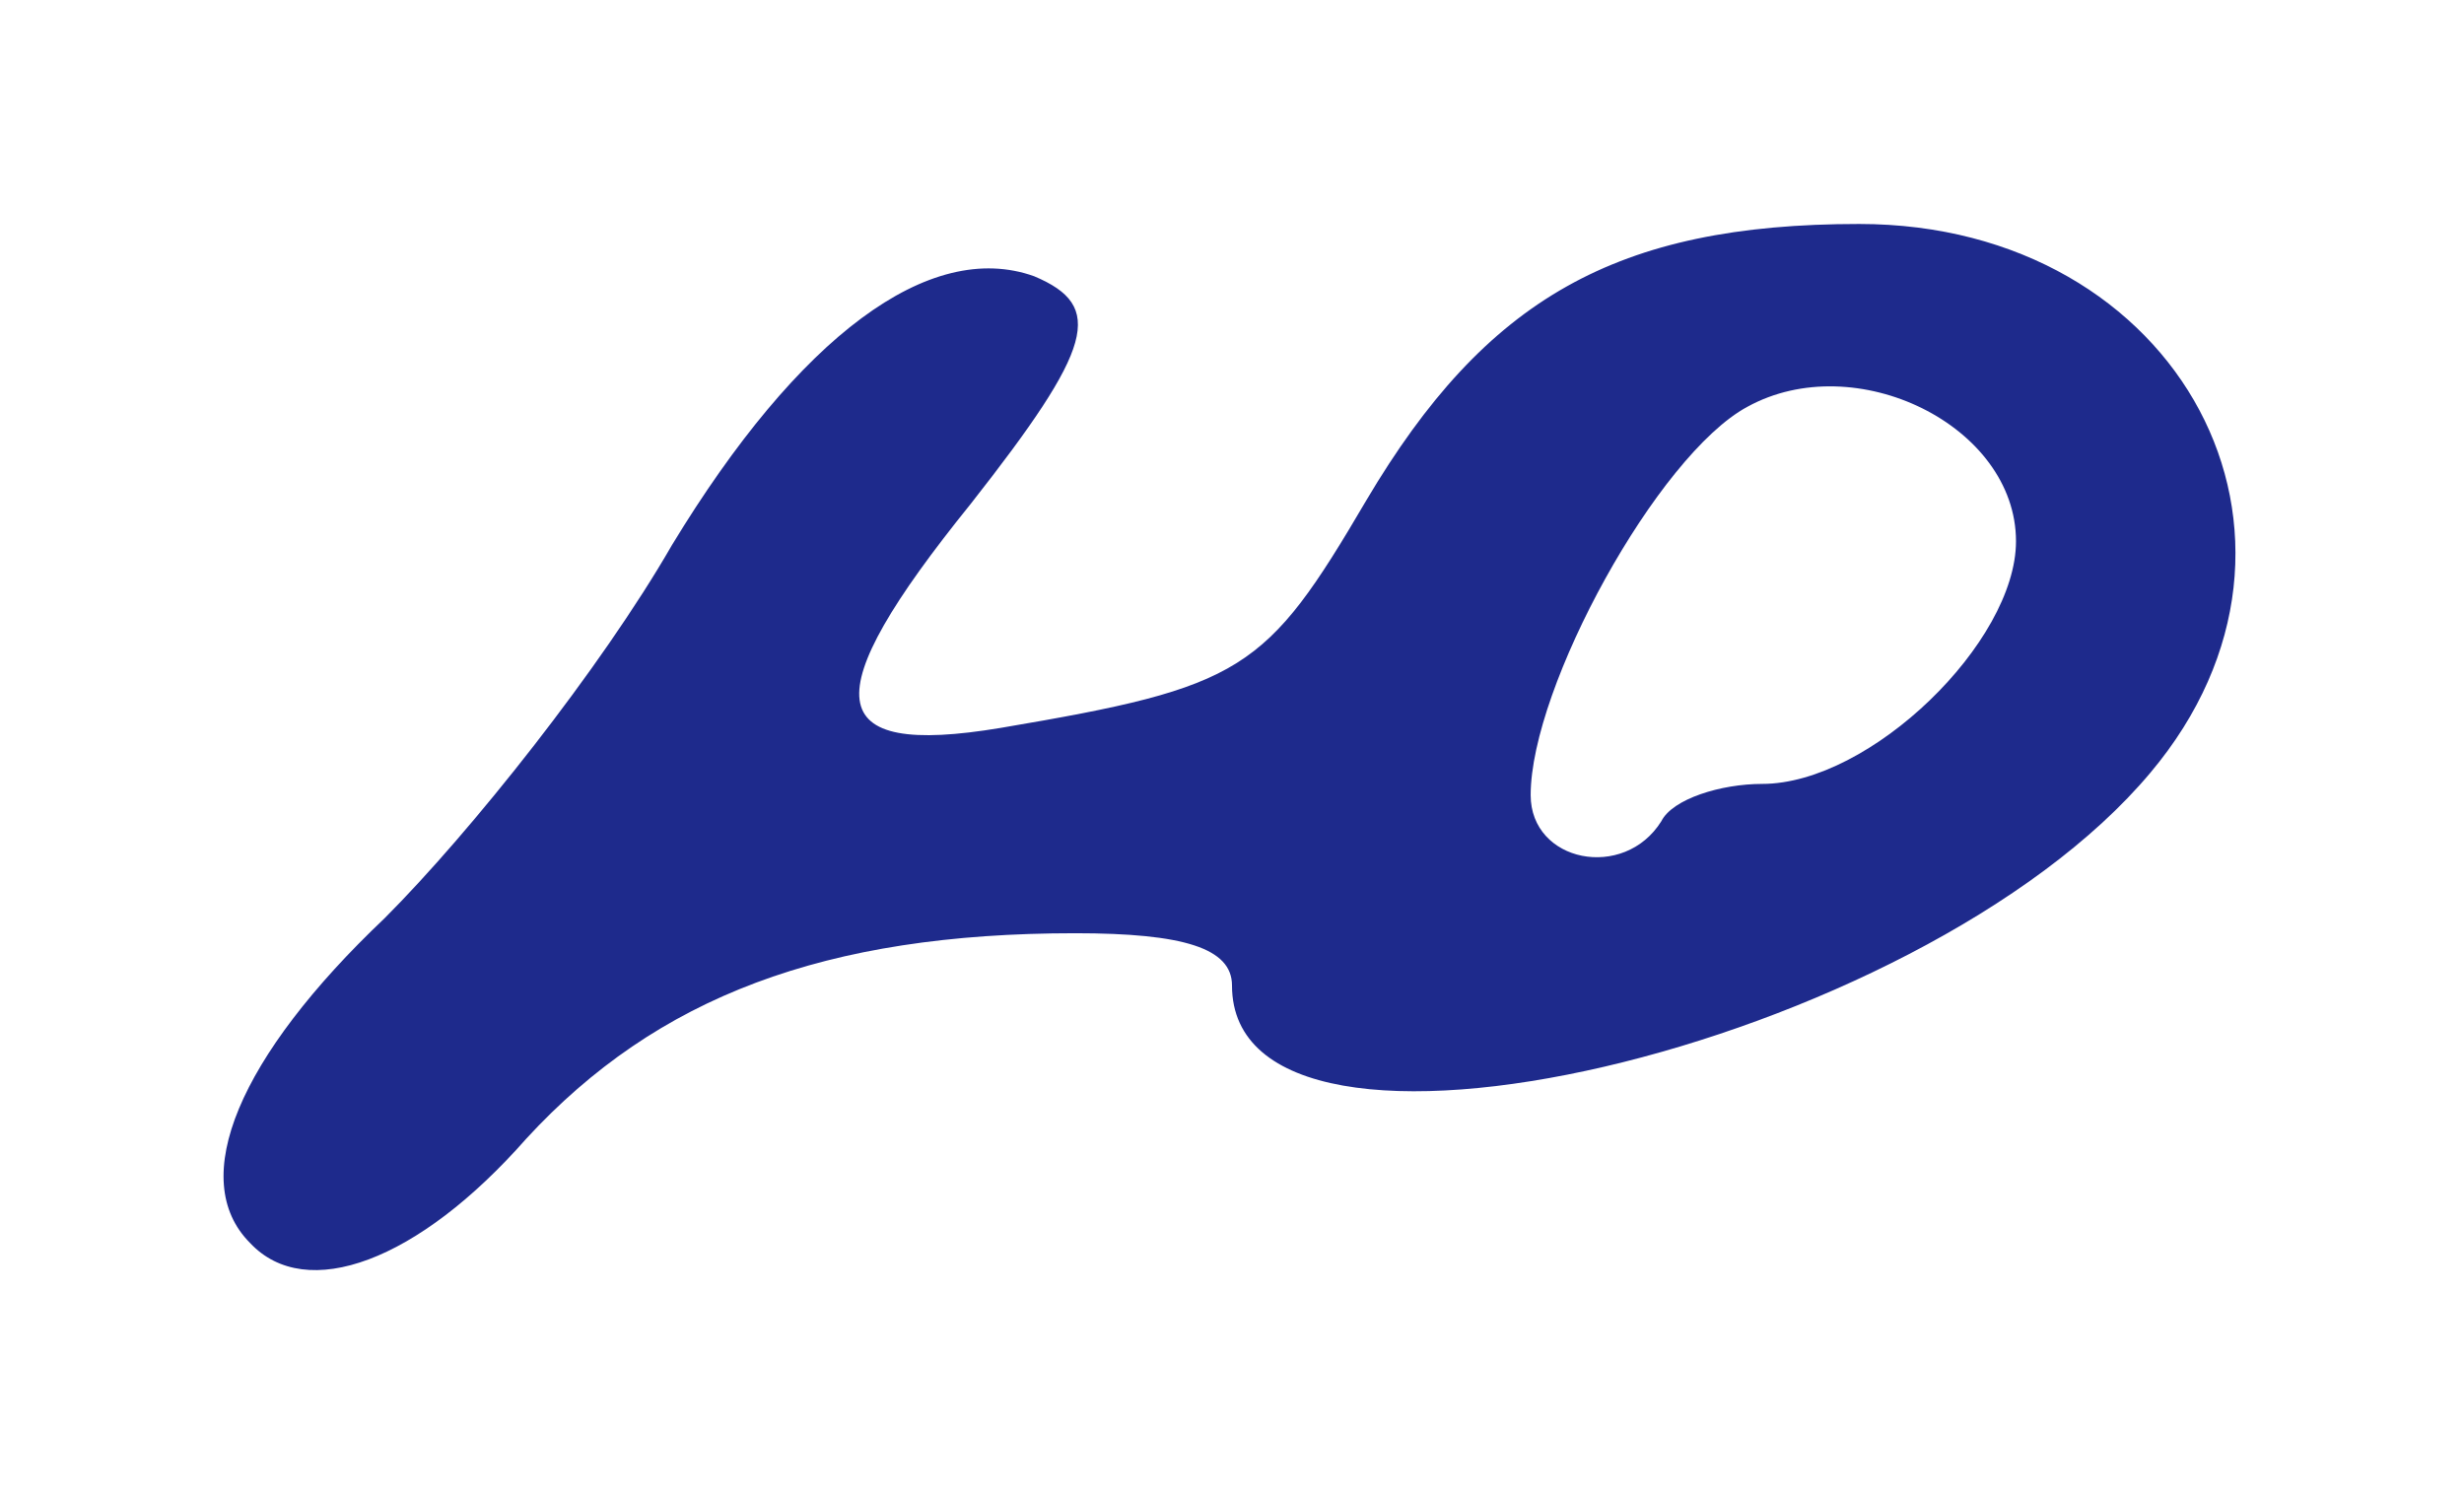
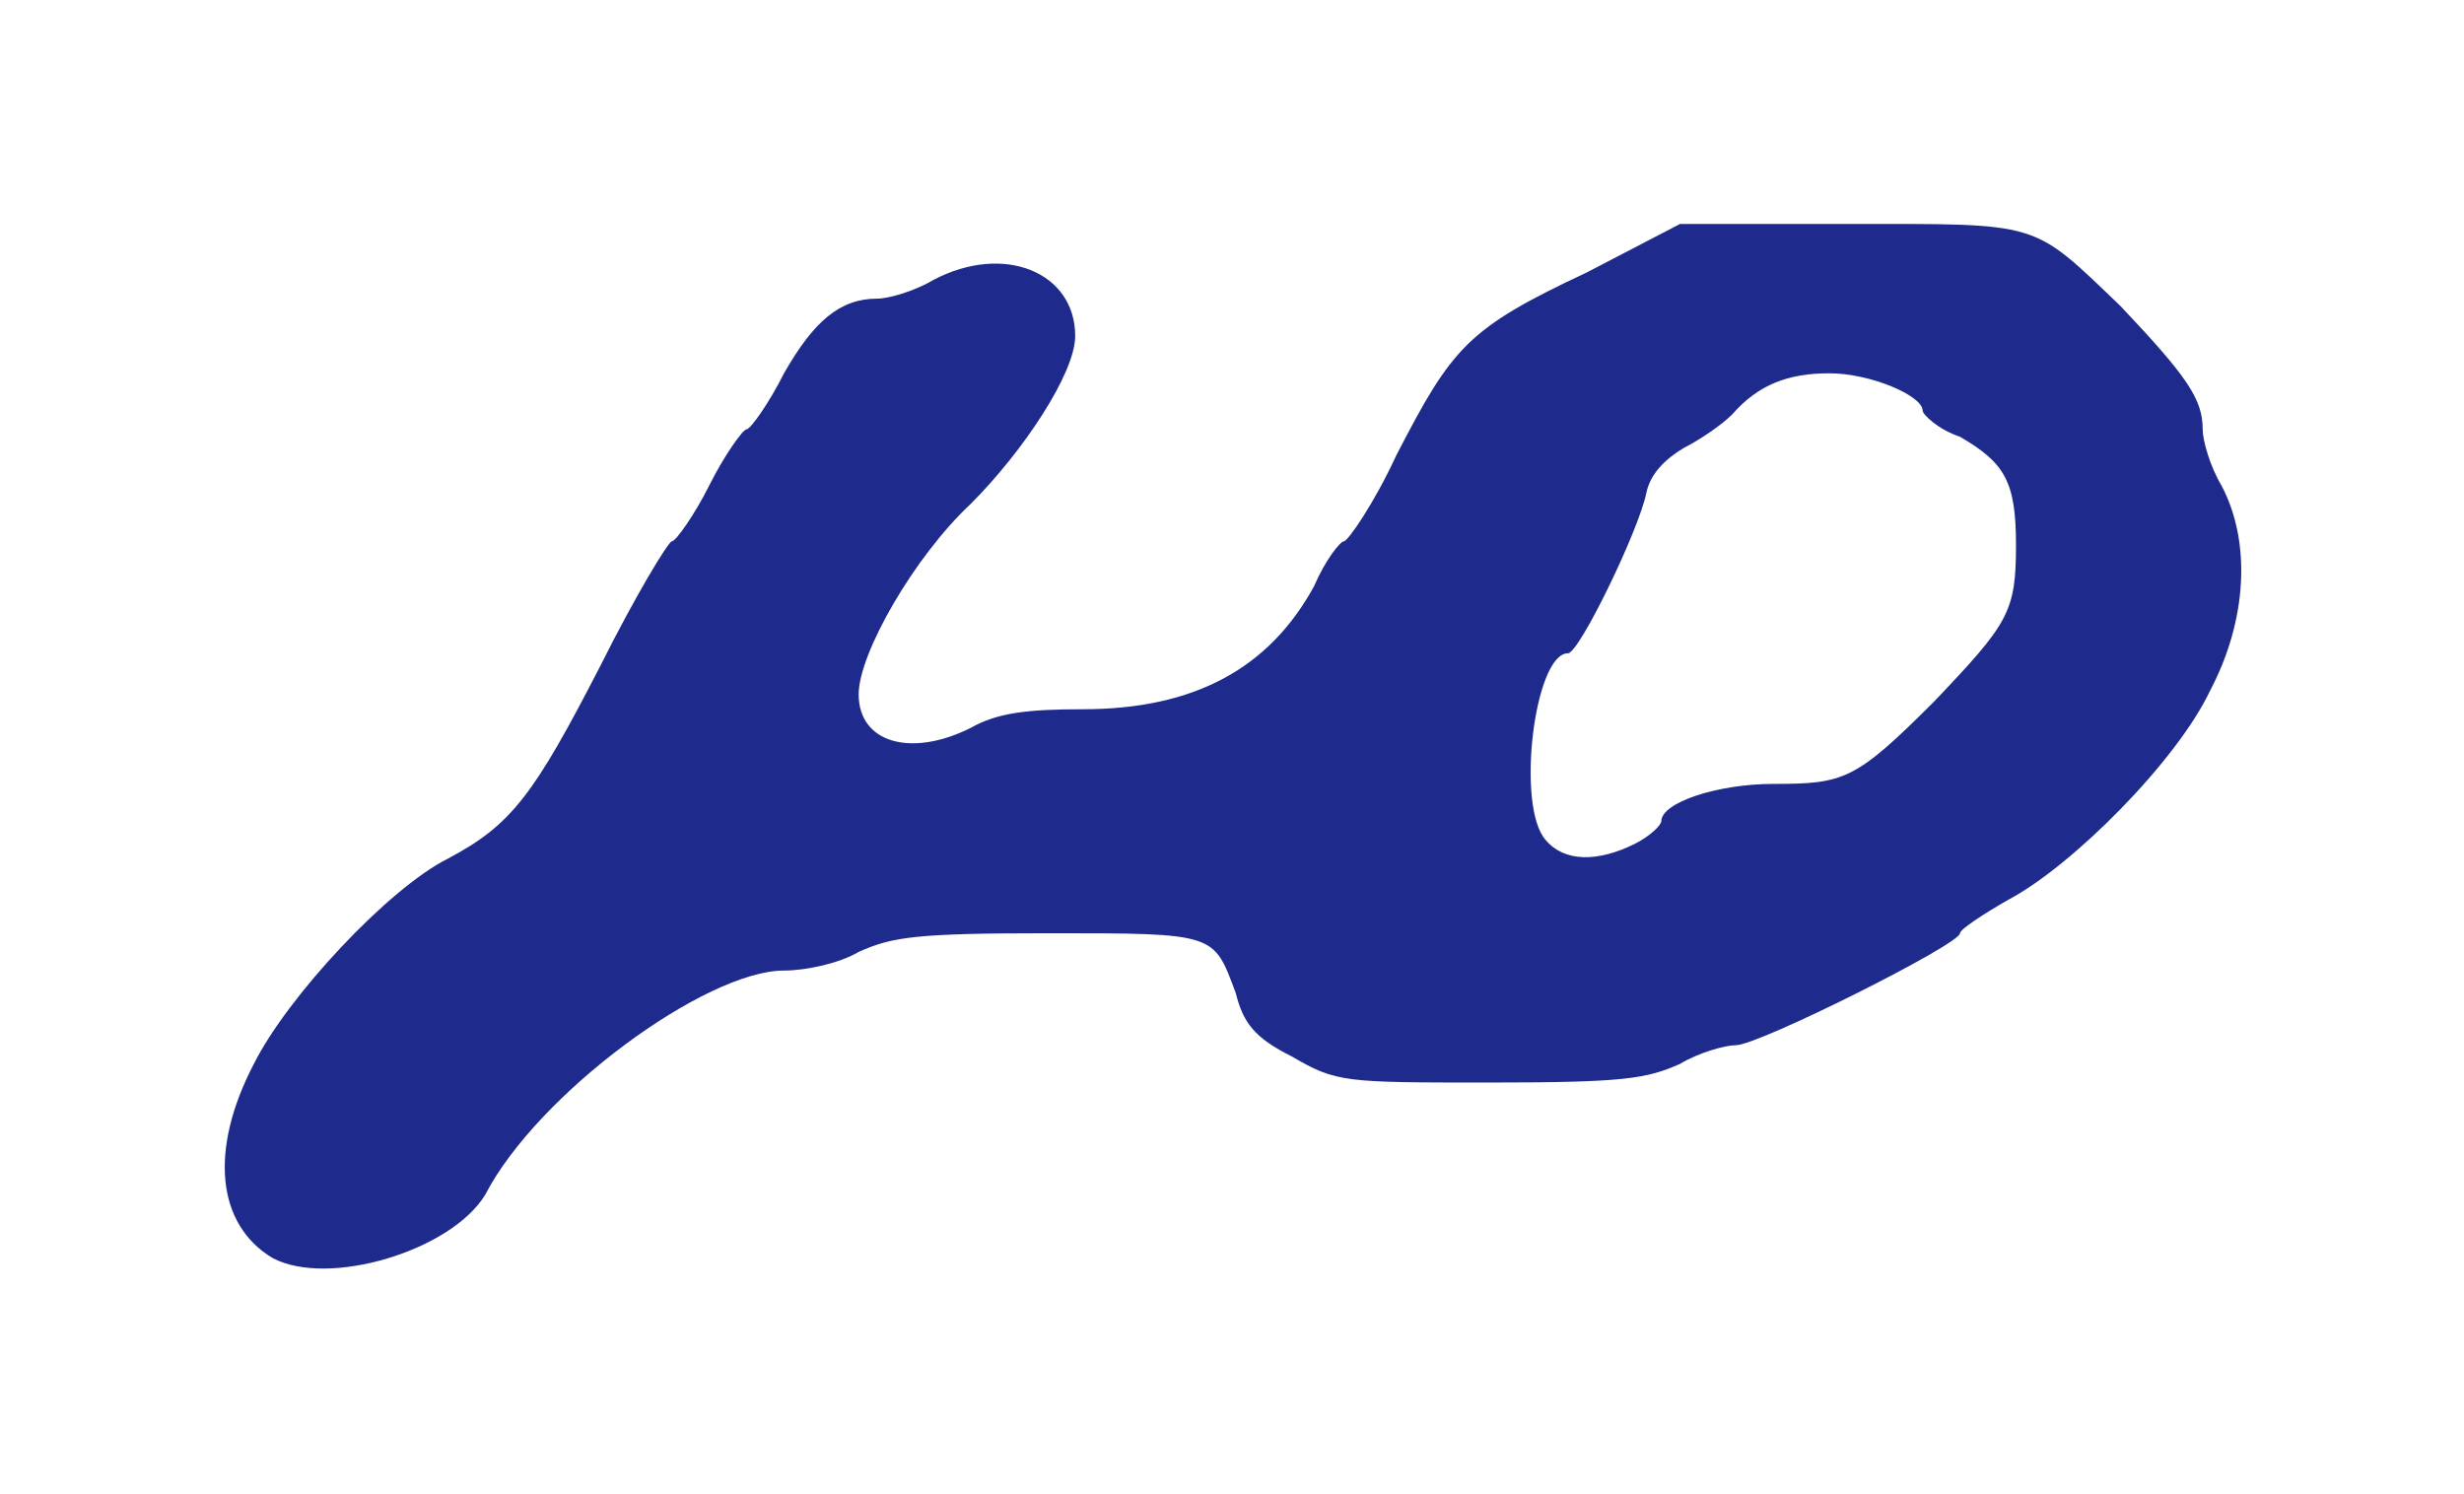
<svg xmlns="http://www.w3.org/2000/svg" viewBox="0 0 66 40" width="66" height="40">
-   <path fill="#1E2A8C" fill-rule="evenodd" d="M6.7 33.3C5.0 31.6 6.4 28.3 10.3 24.6C12.6 22.3 16.1 17.9 18.0 14.6C21.4 9.0 24.9 6.4 27.7 7.4C29.6 8.2 29.3 9.3 26.0 13.5C21.8 18.7 22.0 20.3 26.8 19.5C33.3 18.4 33.9 18.0 36.6 13.4C39.8 8.0 43.3 6.0 49.8 6.0C58.4 6.0 62.9 14.4 57.6 20.7C51.4 28.1 33.0 32.4 33.0 26.4C33.0 25.4 31.7 25.0 28.8 25.0C22.1 25.0 17.6 26.7 14.1 30.5C11.2 33.8 8.2 34.9 6.7 33.3Z M44.5 22.0C44.8 21.4 46.1 21.0 47.2 21.0C50.1 21.0 54.0 17.2 54.0 14.5C54.0 11.4 49.7 9.3 46.8 10.9C44.4 12.2 41.0 18.4 41.0 21.3C41.0 23.1 43.5 23.6 44.5 22.0Z" />
+   <path fill="#1E2A8C" fill-rule="evenodd" d="M7.3 33.7C5.8 32.8 5.6 30.8 6.8 28.5C7.7 26.7 10.4 23.8 12.0 23.0C13.7 22.1 14.3 21.3 16.1 17.8C17.0 16.0 17.9 14.5 18.0 14.5C18.1 14.5 18.6 13.8 19.0 13.0C19.4 12.2 19.9 11.5 20.0 11.5C20.1 11.5 20.6 10.8 21.0 10.0C21.8 8.6 22.5 8.0 23.5 8.0C23.8 8.0 24.5 7.8 25.0 7.5C26.9 6.5 28.8 7.3 28.8 9.0C28.8 10.0 27.4 12.1 26.0 13.5C24.5 14.9 23.0 17.5 23.0 18.6C23.0 19.9 24.4 20.3 26.0 19.5C26.7 19.1 27.5 19.0 29.0 19.0C32.0 19.0 34.0 17.9 35.2 15.7C35.5 15.0 35.9 14.5 36.0 14.5C36.1 14.5 36.8 13.5 37.4 12.2C38.9 9.3 39.3 8.8 42.5 7.3L45.0 6.0L49.5 6.0C54.7 6.0 54.4 5.9 56.8 8.2C58.6 10.1 59.0 10.7 59.0 11.5C59.0 11.8 59.2 12.5 59.5 13.0C60.3 14.5 60.2 16.6 59.2 18.5C58.3 20.4 55.5 23.2 53.8 24.1C53.1 24.5 52.5 24.9 52.5 25.0C52.5 25.3 47.1 28.0 46.5 28.0C46.2 28.0 45.5 28.2 45.0 28.5C44.1 28.9 43.5 29.0 39.9 29.0C36.0 29.0 35.8 29.0 34.6 28.3C33.6 27.8 33.3 27.4 33.1 26.6C32.5 25.0 32.6 25.0 28.1 25.0C24.5 25.0 23.9 25.1 23.0 25.5C22.5 25.8 21.6 26.0 21.0 26.0C18.9 26.0 14.4 29.3 13.0 32.0C12.1 33.5 8.8 34.5 7.3 33.7Z M43.8 22.6C44.2 22.4 44.5 22.1 44.5 22.0C44.5 21.5 46.0 21.0 47.5 21.0C49.4 21.0 49.7 20.9 51.8 18.8C53.8 16.7 54.0 16.4 54.0 14.6C54.0 12.9 53.7 12.4 52.5 11.7C51.9 11.5 51.5 11.1 51.5 11.0C51.5 10.6 50.1 10.0 49.0 10.0C47.9 10.0 47.1 10.3 46.4 11.1C46.1 11.4 45.5 11.8 45.1 12.0C44.6 12.3 44.2 12.7 44.1 13.2C43.9 14.2 42.3 17.5 42.0 17.5C41.1 17.5 40.6 21.6 41.4 22.5C41.9 23.1 42.8 23.1 43.8 22.6Z" />
</svg>
